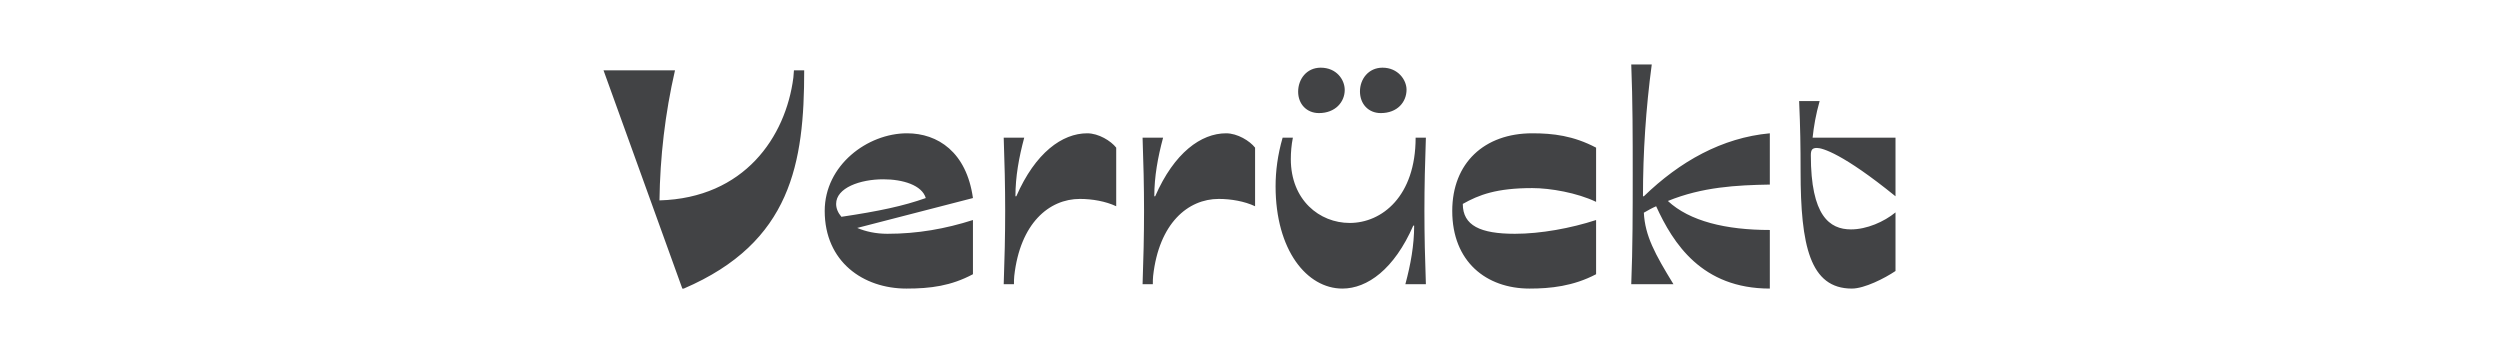
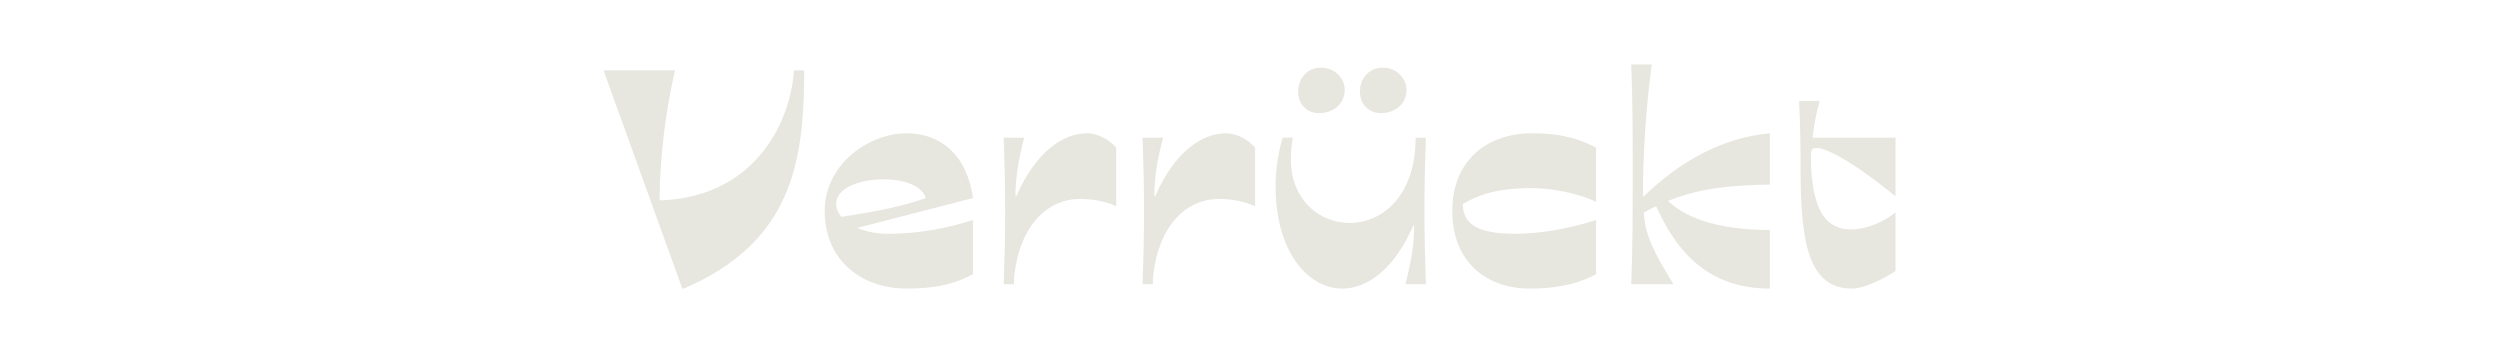
<svg xmlns="http://www.w3.org/2000/svg" width="1280" height="180">
-   <g fill="#424345" fill-rule="nonzero">
+   <g fill="#E7E6DF" fill-rule="nonzero">
    <path d="M349.35 147.75h.75c55.2-23.7 61.65-64.5 61.65-111.75h-5.25c-.15 1.2-.15 2.55-.3 3.75-3.9 30.3-25.05 61.65-68.55 62.85.3-22.2 2.85-44.4 7.95-66.6H309l40.35 111.75ZM464.1 147.75c12.3 0 22.8-1.35 34.05-7.35v-27.75c-14.1 4.5-28.35 7.05-43.8 7.05-6 0-11.25-1.2-15.45-3l59.25-15.3c-3.3-23.55-18-33.15-33.75-33.15-20.25 0-42.15 16.35-42.15 39.75 0 25.95 19.65 39.75 41.85 39.75Zm-36-43.35c0-8.25 12.3-12.6 24.15-12.6 10.05 0 19.8 3 21.75 9.6-11.4 4.05-24 6.75-43.2 9.6-1.8-2.1-2.7-4.35-2.7-6.6ZM513.9 145.5h5.25c0-1.5 0-2.85.15-4.2 3-27 17.85-39.45 33.6-39.45 6.3 0 13.2 1.2 18.6 3.75v-30c-2.7-3.45-9-7.35-14.85-7.35-12.75 0-26.55 9.9-36.3 32.25h-.45c0-10.05 1.8-19.95 4.5-30h-10.5c.45 12.6.75 25.05.75 37.5s-.3 25.05-.75 37.5ZM585 145.5h5.25c0-1.5 0-2.85.15-4.2 3-27 17.85-39.45 33.6-39.45 6.3 0 13.2 1.2 18.6 3.75v-30c-2.7-3.45-9-7.35-14.85-7.35-12.75 0-26.55 9.9-36.3 32.25H591c0-10.05 1.8-19.95 4.5-30H585c.45 12.6.75 25.05.75 37.5s-.3 25.05-.75 37.5ZM687.3 147.75c12.75 0 26.55-9.9 36.3-32.25h.45c0 10.05-1.8 19.95-4.5 30h10.5c-.45-12.6-.75-25.05-.75-37.5s.3-25.05.75-37.5h-5.25c0 30-17.25 43.65-33.75 43.65-15.45 0-30.15-11.7-30.15-32.7 0-3.45.3-7.2 1.05-10.95h-5.25c-2.55 8.85-3.6 17.1-3.6 24.9 0 32.7 16.05 52.35 34.2 52.35Zm-22.65-100.8c0 6.3 4.35 10.95 10.65 10.95 8.4 0 13.2-5.7 13.2-11.85 0-5.25-4.2-11.4-12.3-11.4-7.2 0-11.55 5.85-11.55 12.3Zm31.65-.15c0 6.45 4.35 11.1 10.65 11.1 8.55 0 13.2-5.7 13.2-12 0-4.95-4.35-11.25-12.3-11.25-7.2 0-11.55 5.85-11.55 12.15ZM783.15 147.75c10.65 0 22.35-1.2 34.05-7.35v-27.75c-12.9 4.2-28.35 7.05-41.55 7.05-17.7 0-26.7-4.2-26.7-15.3 8.25-4.65 17.25-8.1 35.55-8.1 9.3 0 22.95 2.4 32.7 7.05V75.6c-11.7-6.15-22.05-7.35-32.7-7.35-24.45 0-40.95 15.15-40.95 39.75 0 25.95 17.4 39.75 39.6 39.75ZM835.2 145.5h21.6c-9.45-15.45-14.55-24.75-15.15-36.6 2.1-1.2 4.2-2.4 6.3-3.3 8.7 19.05 23.4 42.15 58.2 42.15v-30c-22.5 0-41.1-4.5-52.2-14.85 17.7-7.2 35.1-8.1 52.2-8.4V68.25c-24.45 2.25-46.05 14.4-64.5 32.25h-.45c0-22.5 1.5-45 4.5-67.5h-10.5c.75 18.75.75 37.5.75 56.25s0 37.5-.75 56.25ZM948.15 147.75c6.45 0 16.8-5.25 22.35-9v-30c-5.85 4.8-14.7 8.7-22.8 8.7-10.95 0-20.55-6.9-20.55-37.95 0-2.85.75-3.75 3.15-3.75 2.7 0 13.2 2.85 40.2 24.75v-30h-42.45c.6-5.7 1.65-11.85 3.6-18.75h-10.5c.6 13.35.75 23.25.75 36 0 37.95 4.8 60 26.25 60Z" />
  </g>
</svg>
